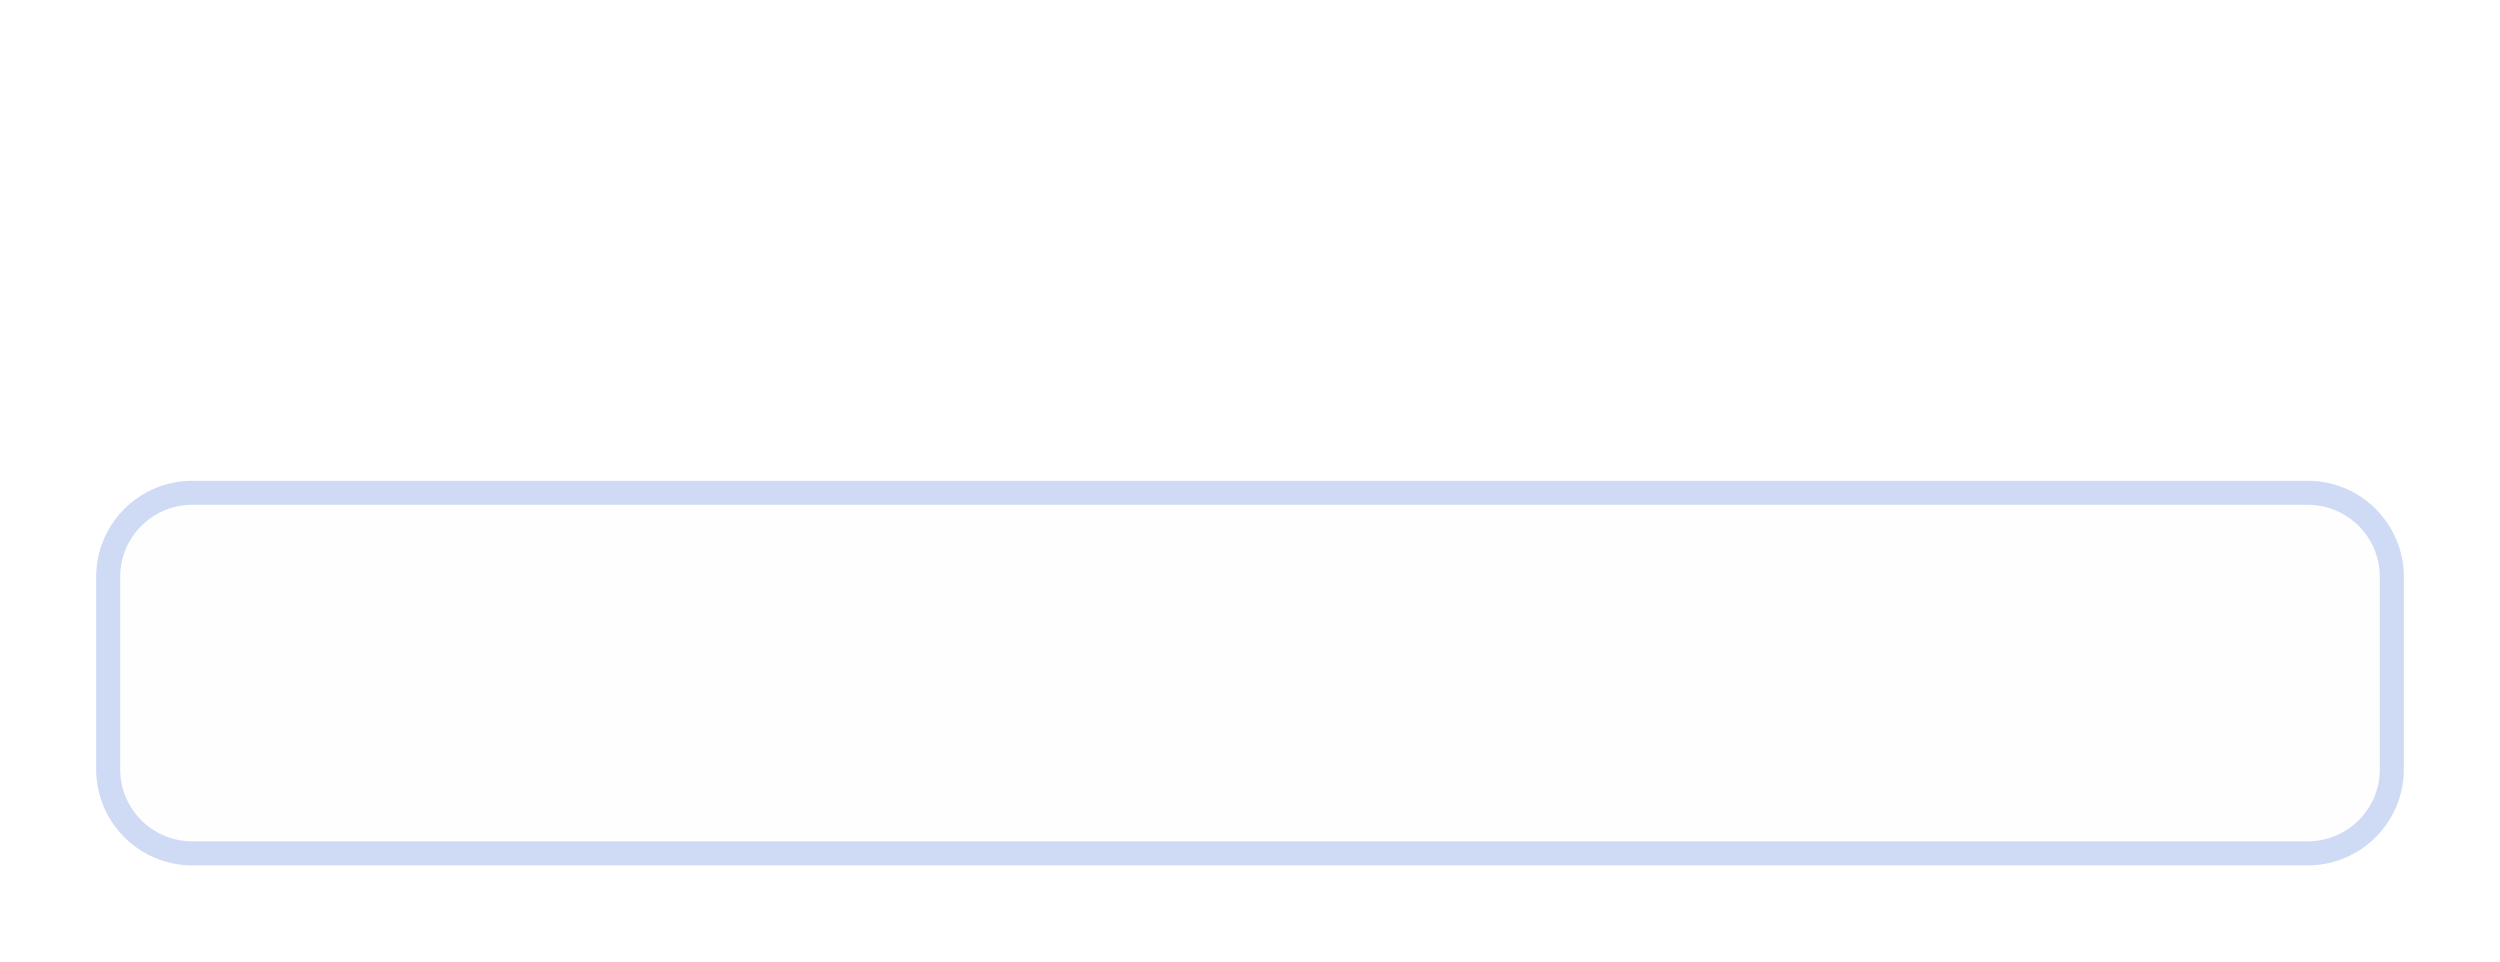
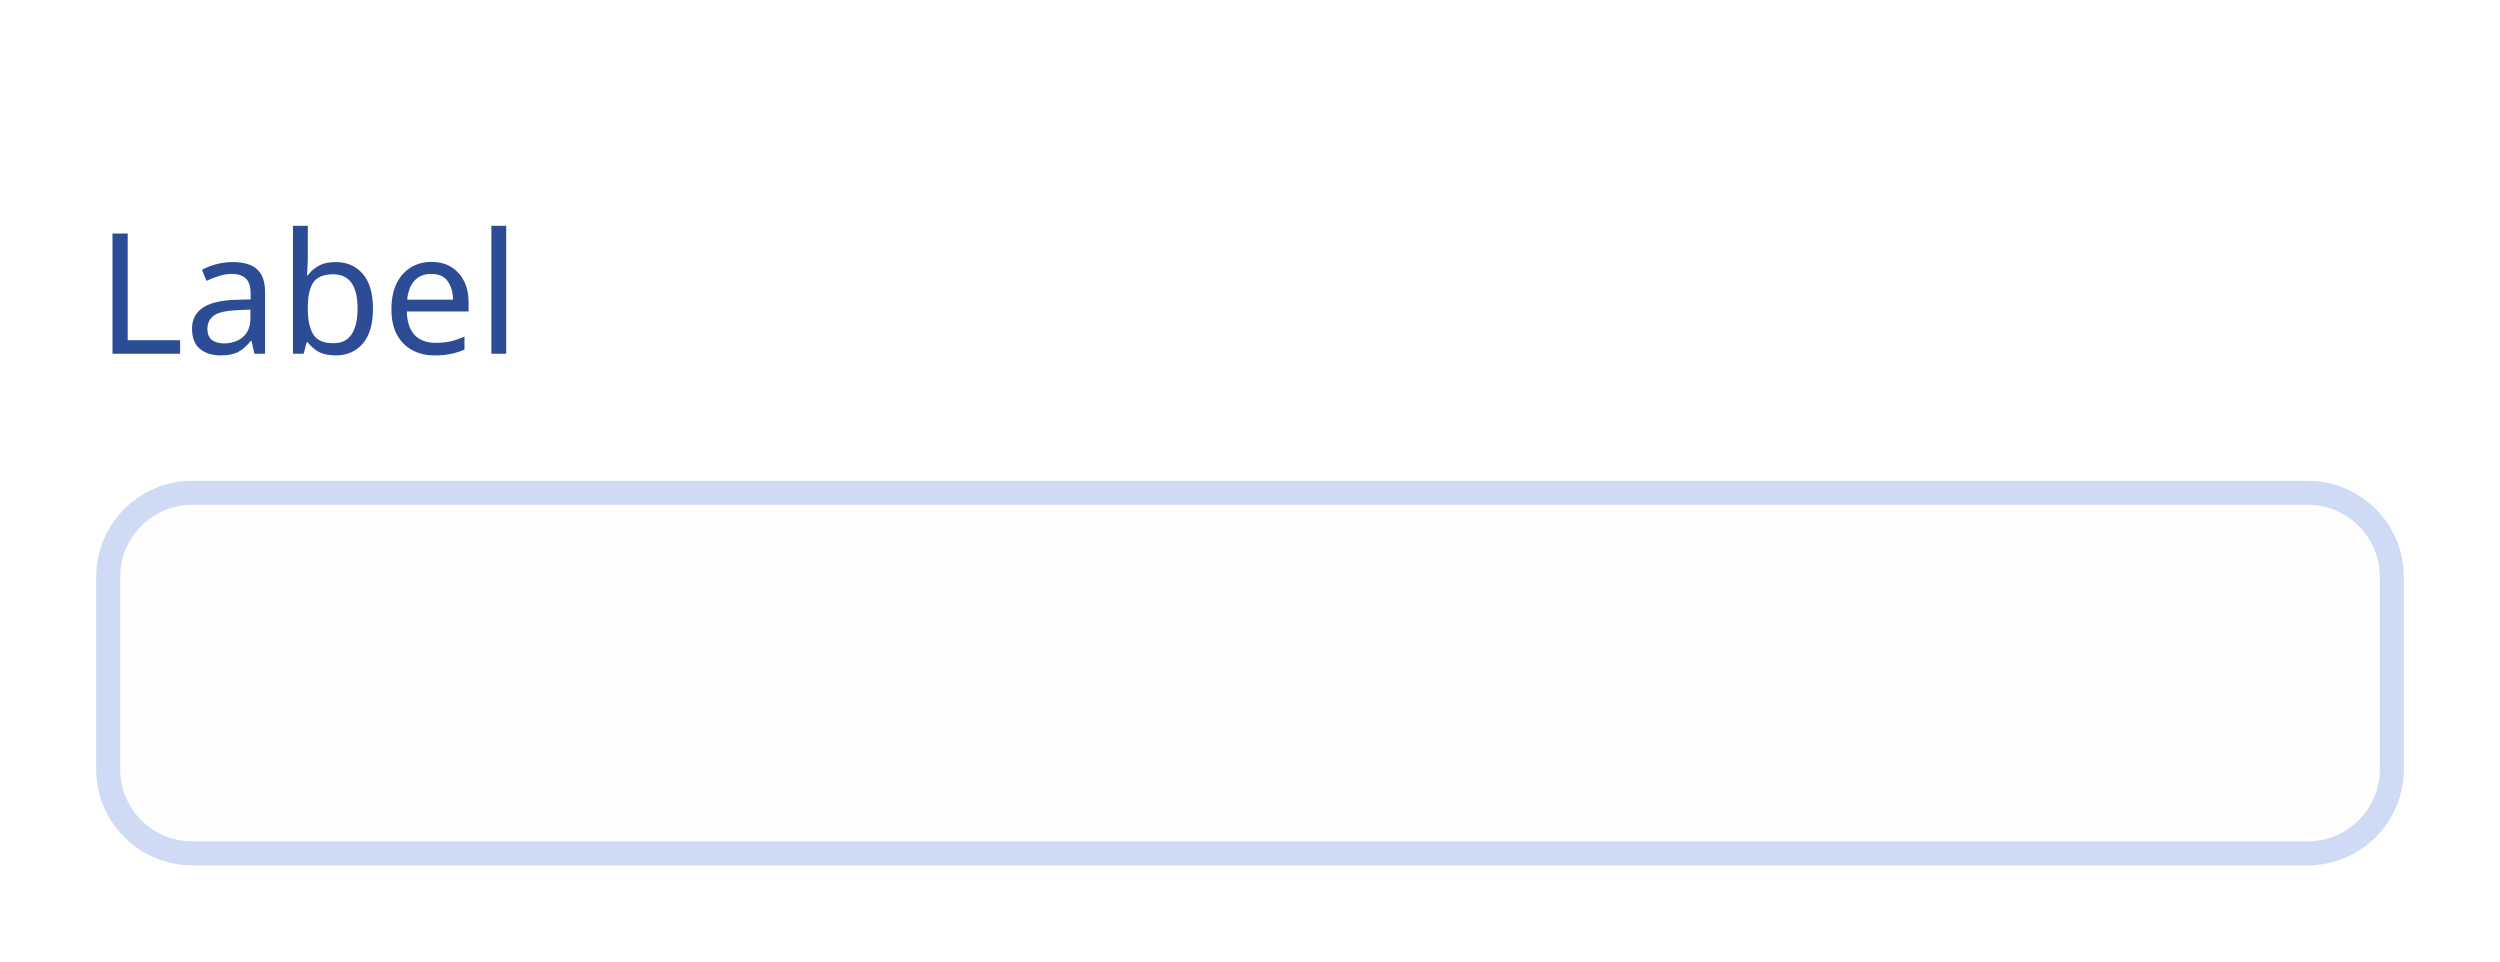
<svg xmlns="http://www.w3.org/2000/svg" width="208" height="80" viewBox="0 0 208 80">
  <rect data-part="container" data-tokens="width=field-width-medium" x="8" y="8" width="192" height="64" rx="0" fill="none" />
  <rect data-part="field" data-tokens="height=base-height-medium;cornerRadius=corner-radius-medium-size-medium;fill=color-gray-25-wireframe;stroke=color-gray-300-wireframe;strokeWidth=border-width-200;paddingInlineStart=base-padding-horizontal-medium;paddingInlineEnd=base-padding-horizontal-medium;paddingBlockStart=base-padding-vertical-medium;paddingBlockEnd=base-padding-vertical-medium" x="8" y="40" width="192" height="32" rx="8" fill="rgb(254, 254, 255)" />
  <rect x="9" y="41" width="190" height="30" rx="7" fill="none" stroke="rgb(207, 219, 245)" stroke-width="2" />
-   <rect data-part="field-label" data-tokens="height=base-height-medium;gap=base-gap-medium" x="8" y="8" width="0" height="32" rx="0" fill="none" />
-   <text data-part="field-label.label" data-tokens="color=neutral-subdued-content-color-default;fontSize=component-m-regular;fontWeight=component-m-regular;fontFamily=component-m-regular;lineHeight=line-height-100" x="8" y="24" font-family="'Adobe Clean Spectrum VF', 'Adobe Clean Spectrum VF', adobe-clean-spectrum-vf, 'Adobe Clean', 'Source Sans 3', sans-serif" font-size="14" font-weight="400" dominant-baseline="central" fill="rgb(44, 77, 149)" />
+   <rect data-part="field-label" data-tokens="height=base-height-medium;gap=base-gap-medium" x="8" y="8" width="32.116" height="32" rx="0" fill="none" />
+   <text data-part="field-label.label" data-tokens="color=neutral-subdued-content-color-default;fontSize=component-m-regular;fontWeight=component-m-regular;fontFamily=component-m-regular;lineHeight=line-height-100" x="8" y="24" font-family="'Adobe Clean Spectrum VF', 'Adobe Clean Spectrum VF', adobe-clean-spectrum-vf, 'Adobe Clean', 'Source Sans 3', sans-serif" font-size="14" font-weight="400" dominant-baseline="central" fill="rgb(44, 77, 149)">Label</text>
</svg>
